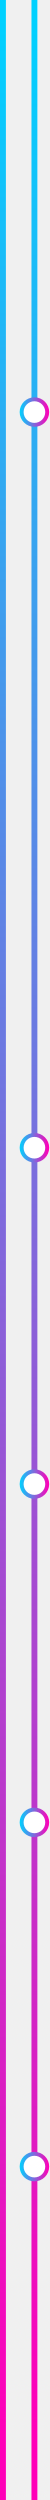
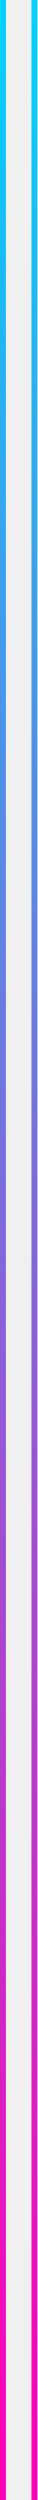
- <svg xmlns="http://www.w3.org/2000/svg" width="25" height="1271" viewBox="0 0 25 1271" fill="none">
+ <svg xmlns="http://www.w3.org/2000/svg" width="19" height="1271" viewBox="0 0 19 1271" fill="none">
  <path fill-rule="evenodd" clip-rule="evenodd" d="M16 1271L16 -1.31132e-07L19 0L19 1271L16 1271Z" fill="url(#paint0_linear_307_2573)" />
  <path fill-rule="evenodd" clip-rule="evenodd" d="M-1.46088e-05 1271L4.09484e-05 -1.31132e-07L3 0L3 1271L-1.46088e-05 1271Z" fill="url(#paint1_linear_307_2573)" />
-   <circle cx="17.5" cy="209.5" r="6.5" fill="white" stroke="url(#paint2_linear_307_2573)" stroke-width="2" />
-   <circle cx="17.5" cy="583.5" r="6.5" fill="white" stroke="url(#paint3_linear_307_2573)" stroke-width="2" />
-   <circle cx="17.5" cy="754.5" r="6.5" fill="white" stroke="url(#paint4_linear_307_2573)" stroke-width="2" />
-   <circle cx="17.5" cy="926.5" r="6.5" fill="white" stroke="url(#paint5_linear_307_2573)" stroke-width="2" />
-   <circle cx="17.5" cy="1101.5" r="6.5" fill="white" stroke="url(#paint6_linear_307_2573)" stroke-width="2" />
  <defs>
    <linearGradient id="paint0_linear_307_2573" x1="17.369" y1="1238.58" x2="17.37" y2="8.829" gradientUnits="userSpaceOnUse">
      <stop stop-color="#FF00B8" />
      <stop offset="1" stop-color="#00D1FF" />
    </linearGradient>
    <linearGradient id="paint1_linear_307_2573" x1="1.37" y1="1238.58" x2="1.37" y2="8.829" gradientUnits="userSpaceOnUse">
      <stop stop-color="#FF00B8" />
      <stop offset="1" stop-color="#00D1FF" />
    </linearGradient>
-     <linearGradient id="paint2_linear_307_2573" x1="24.617" y1="210.152" x2="10.104" y2="210.152" gradientUnits="userSpaceOnUse">
-       <stop stop-color="#FF00B8" />
-       <stop offset="1" stop-color="#00D1FF" />
-     </linearGradient>
-     <linearGradient id="paint3_linear_307_2573" x1="24.617" y1="584.152" x2="10.104" y2="584.152" gradientUnits="userSpaceOnUse">
-       <stop stop-color="#FF00B8" />
-       <stop offset="1" stop-color="#00D1FF" />
-     </linearGradient>
-     <linearGradient id="paint4_linear_307_2573" x1="24.617" y1="755.152" x2="10.104" y2="755.152" gradientUnits="userSpaceOnUse">
-       <stop stop-color="#FF00B8" />
-       <stop offset="1" stop-color="#00D1FF" />
-     </linearGradient>
-     <linearGradient id="paint5_linear_307_2573" x1="24.617" y1="927.152" x2="10.104" y2="927.152" gradientUnits="userSpaceOnUse">
-       <stop stop-color="#FF00B8" />
-       <stop offset="1" stop-color="#00D1FF" />
-     </linearGradient>
-     <linearGradient id="paint6_linear_307_2573" x1="24.617" y1="1102.15" x2="10.104" y2="1102.15" gradientUnits="userSpaceOnUse">
-       <stop stop-color="#FF00B8" />
-       <stop offset="1" stop-color="#00D1FF" />
-     </linearGradient>
  </defs>
</svg>
